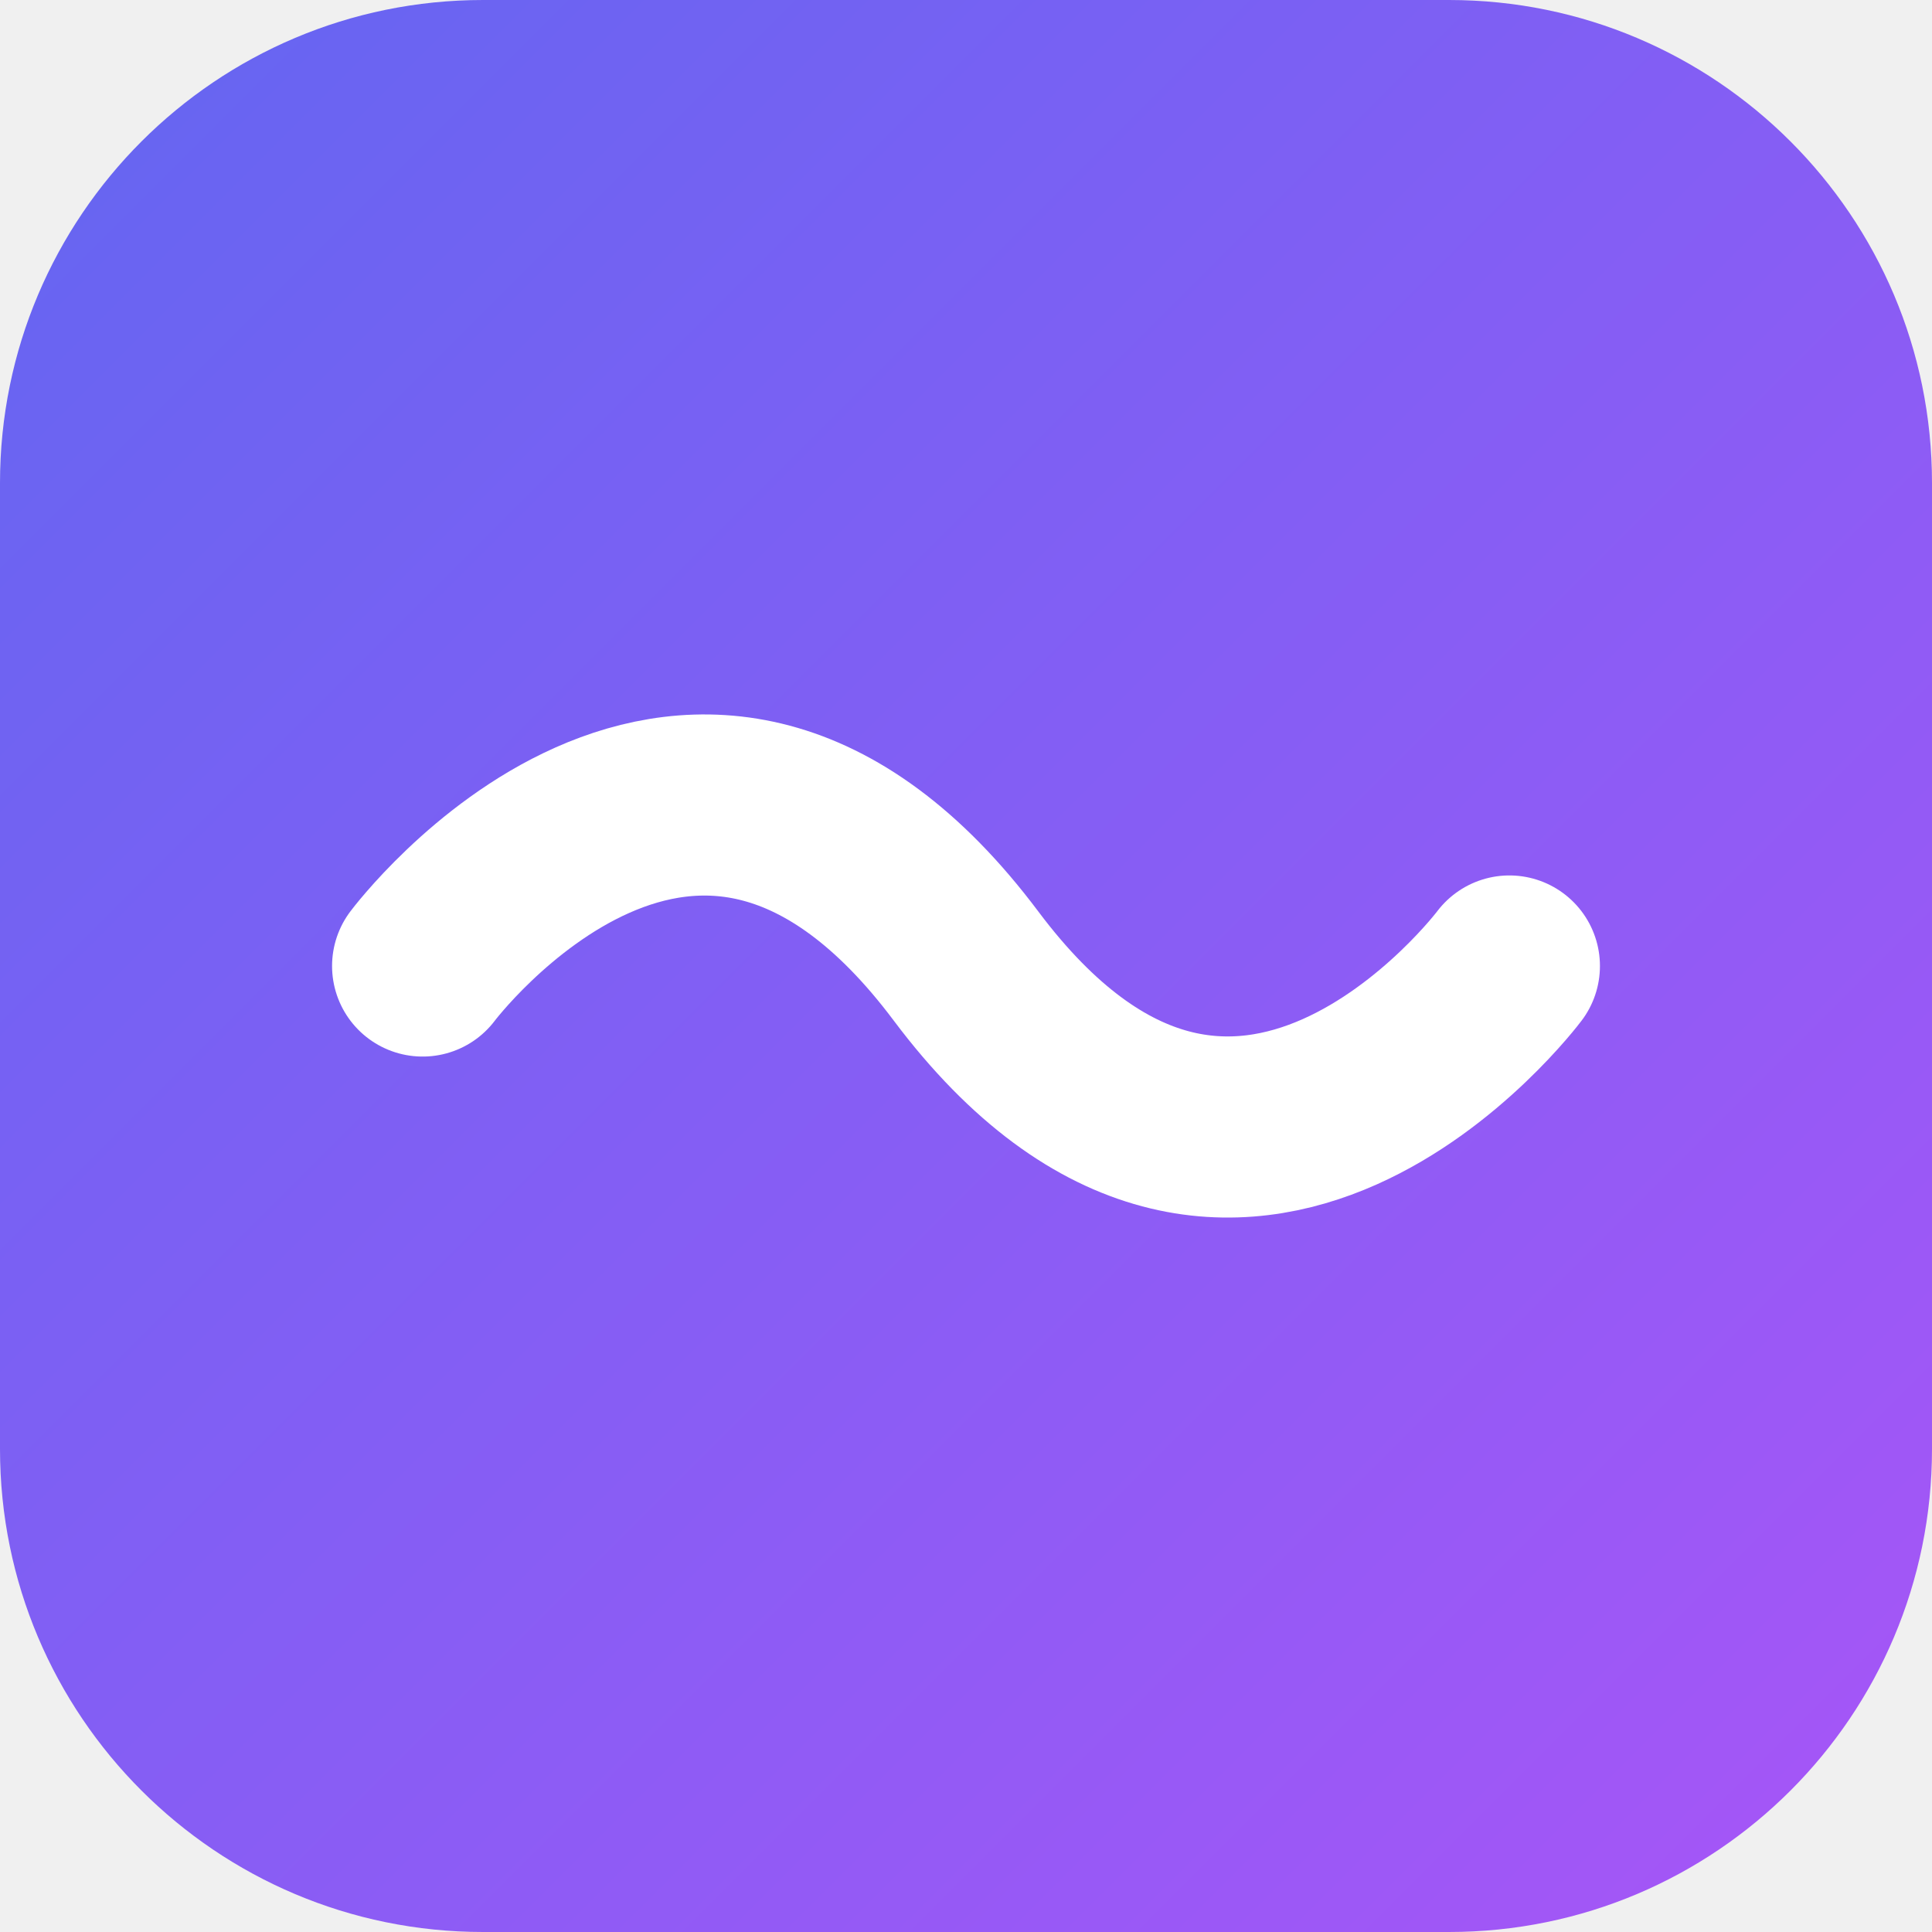
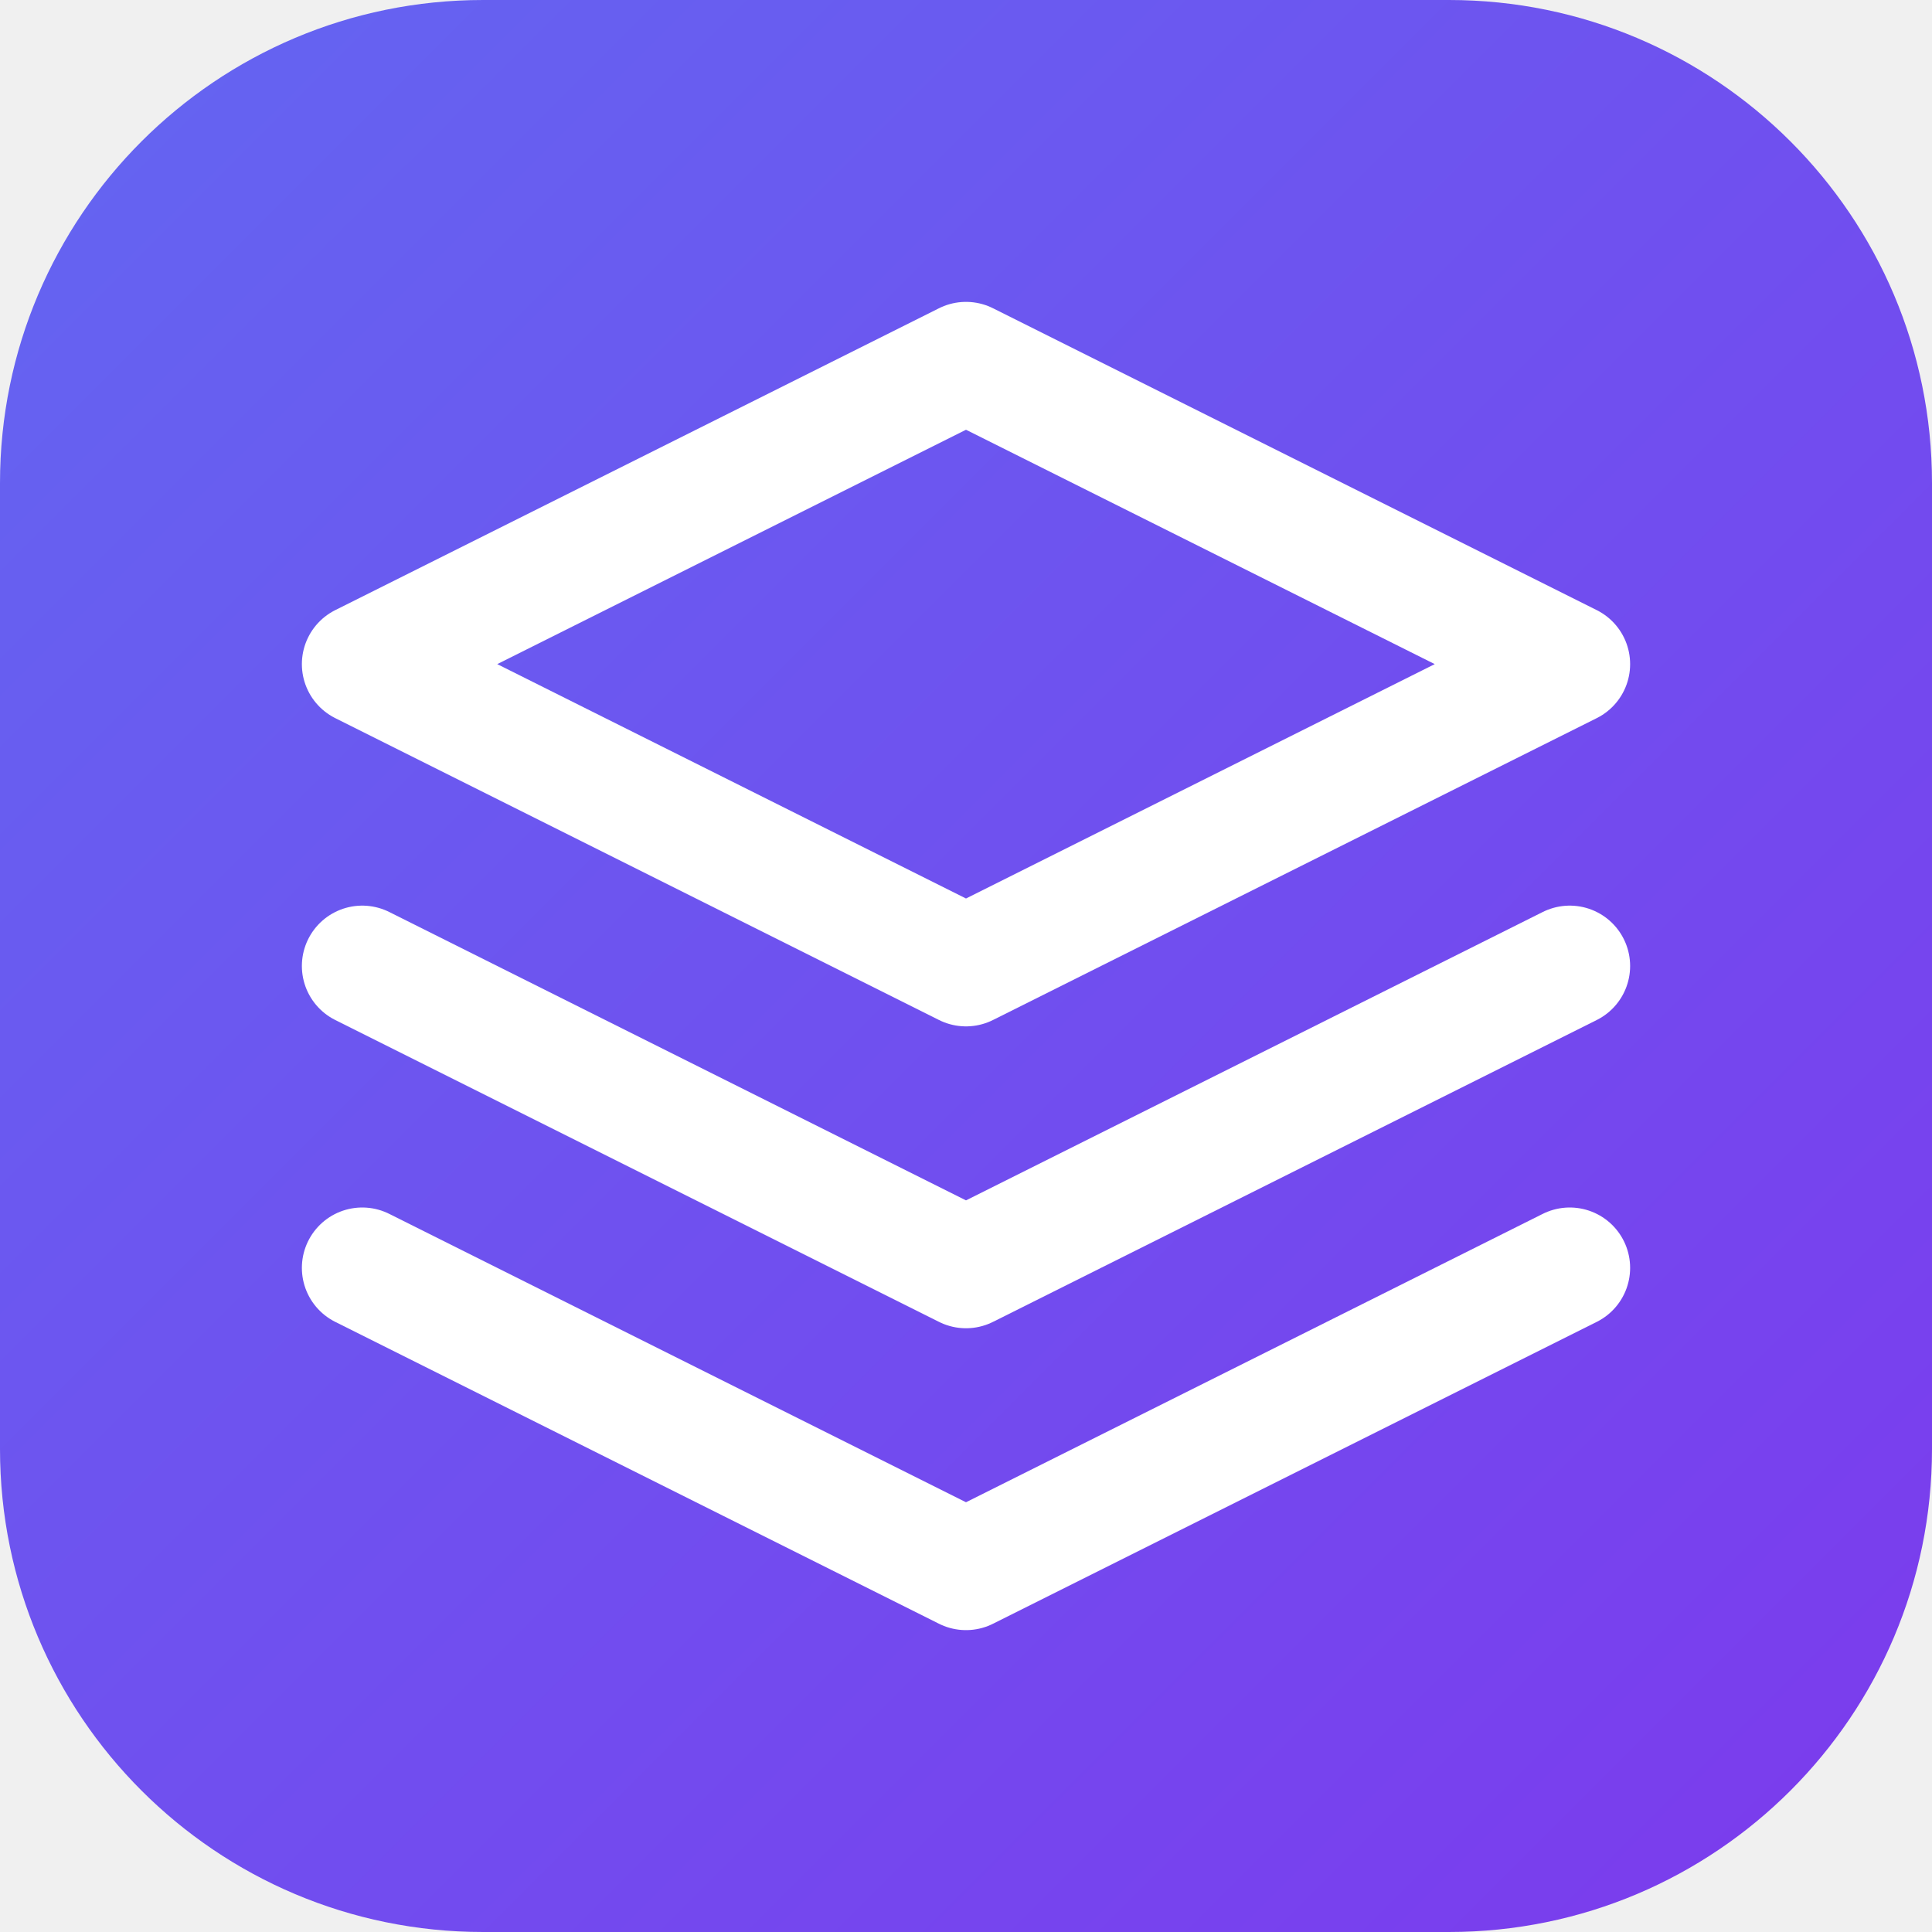
<svg xmlns="http://www.w3.org/2000/svg" width="32" height="32" viewBox="0 0 32 32" fill="none">
-   <rect width="32" height="32" rx="8" fill="url(#paint0_linear)" />
-   <path d="M7 16C7 16 11.5 10 16 16C20.5 22 25 16 25 16" stroke="white" stroke-width="3" stroke-linecap="round" stroke-linejoin="round" />
+   <rect width="32" height="32" rx="8" fill="url(#grad1)" />
+   <g transform="translate(4, 4)">
+     <polygon points="12 2 2 7 12 12 22 7 12 2" stroke="white" stroke-width="2" stroke-linecap="round" stroke-linejoin="round" />
+     <polyline points="2 17 12 22 22 17" stroke="white" stroke-width="2" stroke-linecap="round" stroke-linejoin="round" />
+     <polyline points="2 12 12 17 22 12" stroke="white" stroke-width="2" stroke-linecap="round" stroke-linejoin="round" />
+   </g>
  <defs>
-     <linearGradient id="paint0_linear" x1="0" y1="0" x2="32" y2="32" gradientUnits="userSpaceOnUse">
+     <linearGradient id="grad1" x1="0" y1="0" x2="32" y2="32" gradientUnits="userSpaceOnUse">
      <stop stop-color="#6366F1" />
-       <stop offset="1" stop-color="#A855F7" />
+       <stop offset="1" stop-color="#7C3AED" />
    </linearGradient>
  </defs>
</svg>
